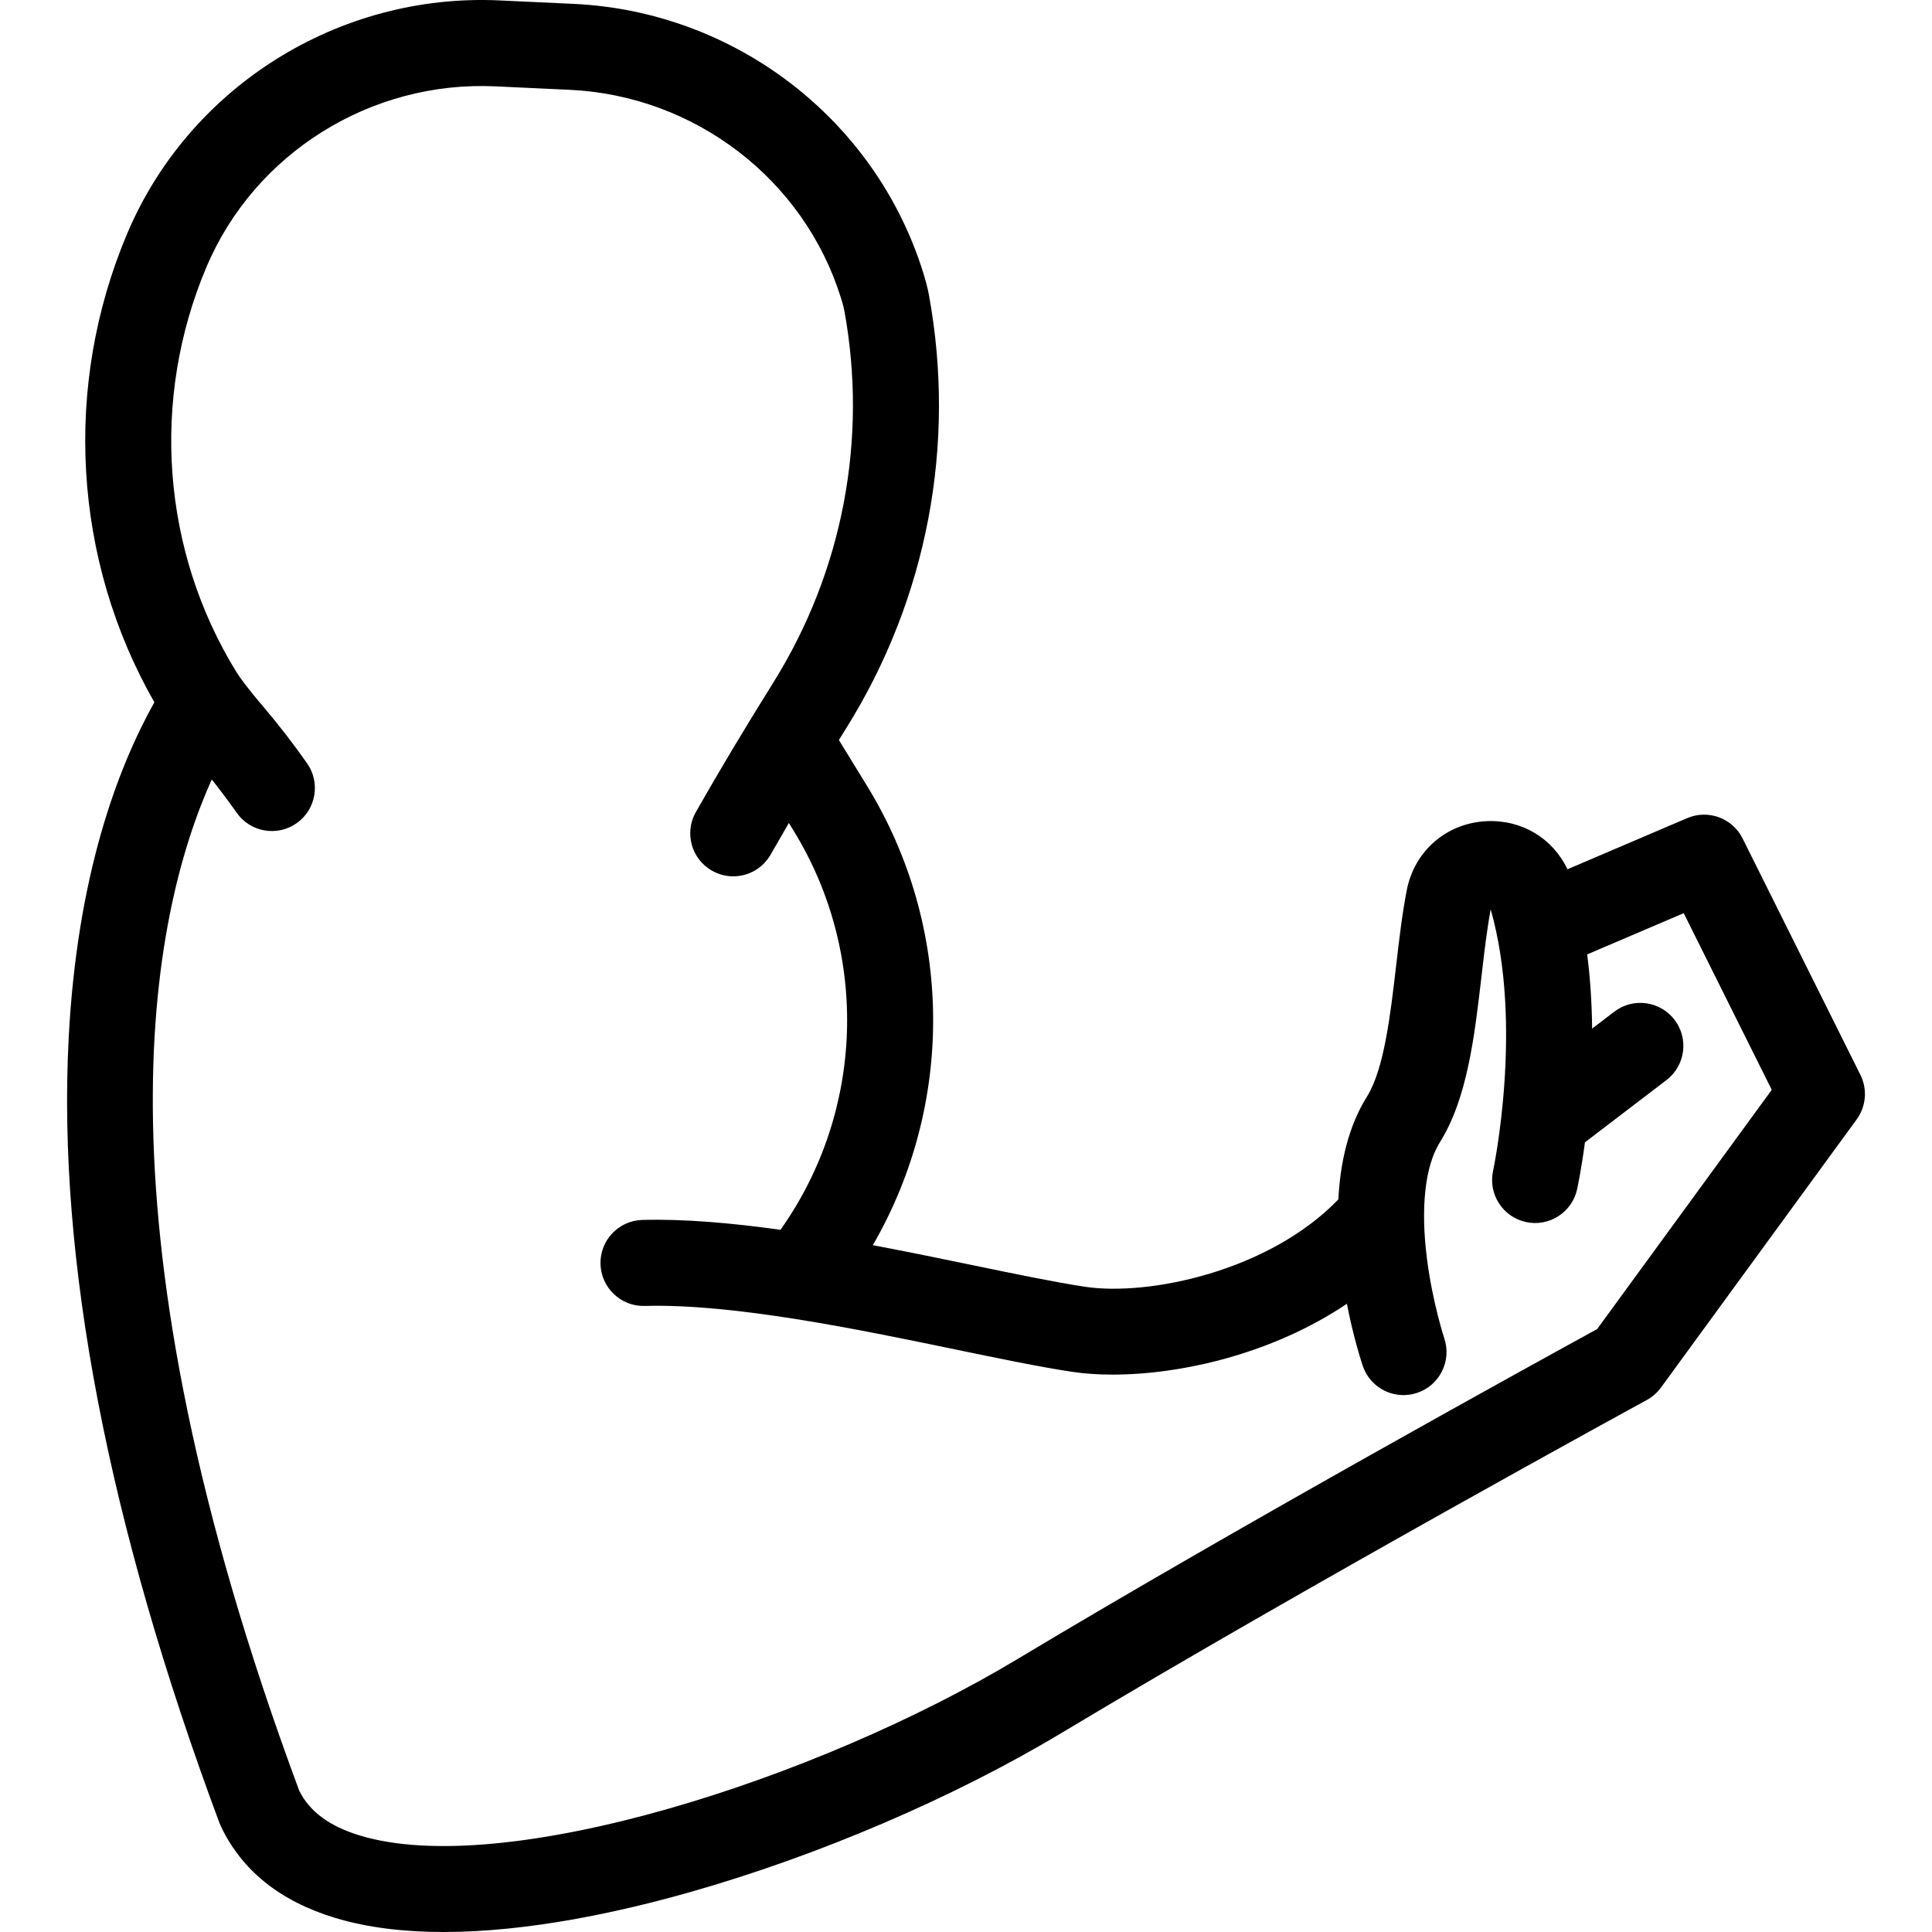
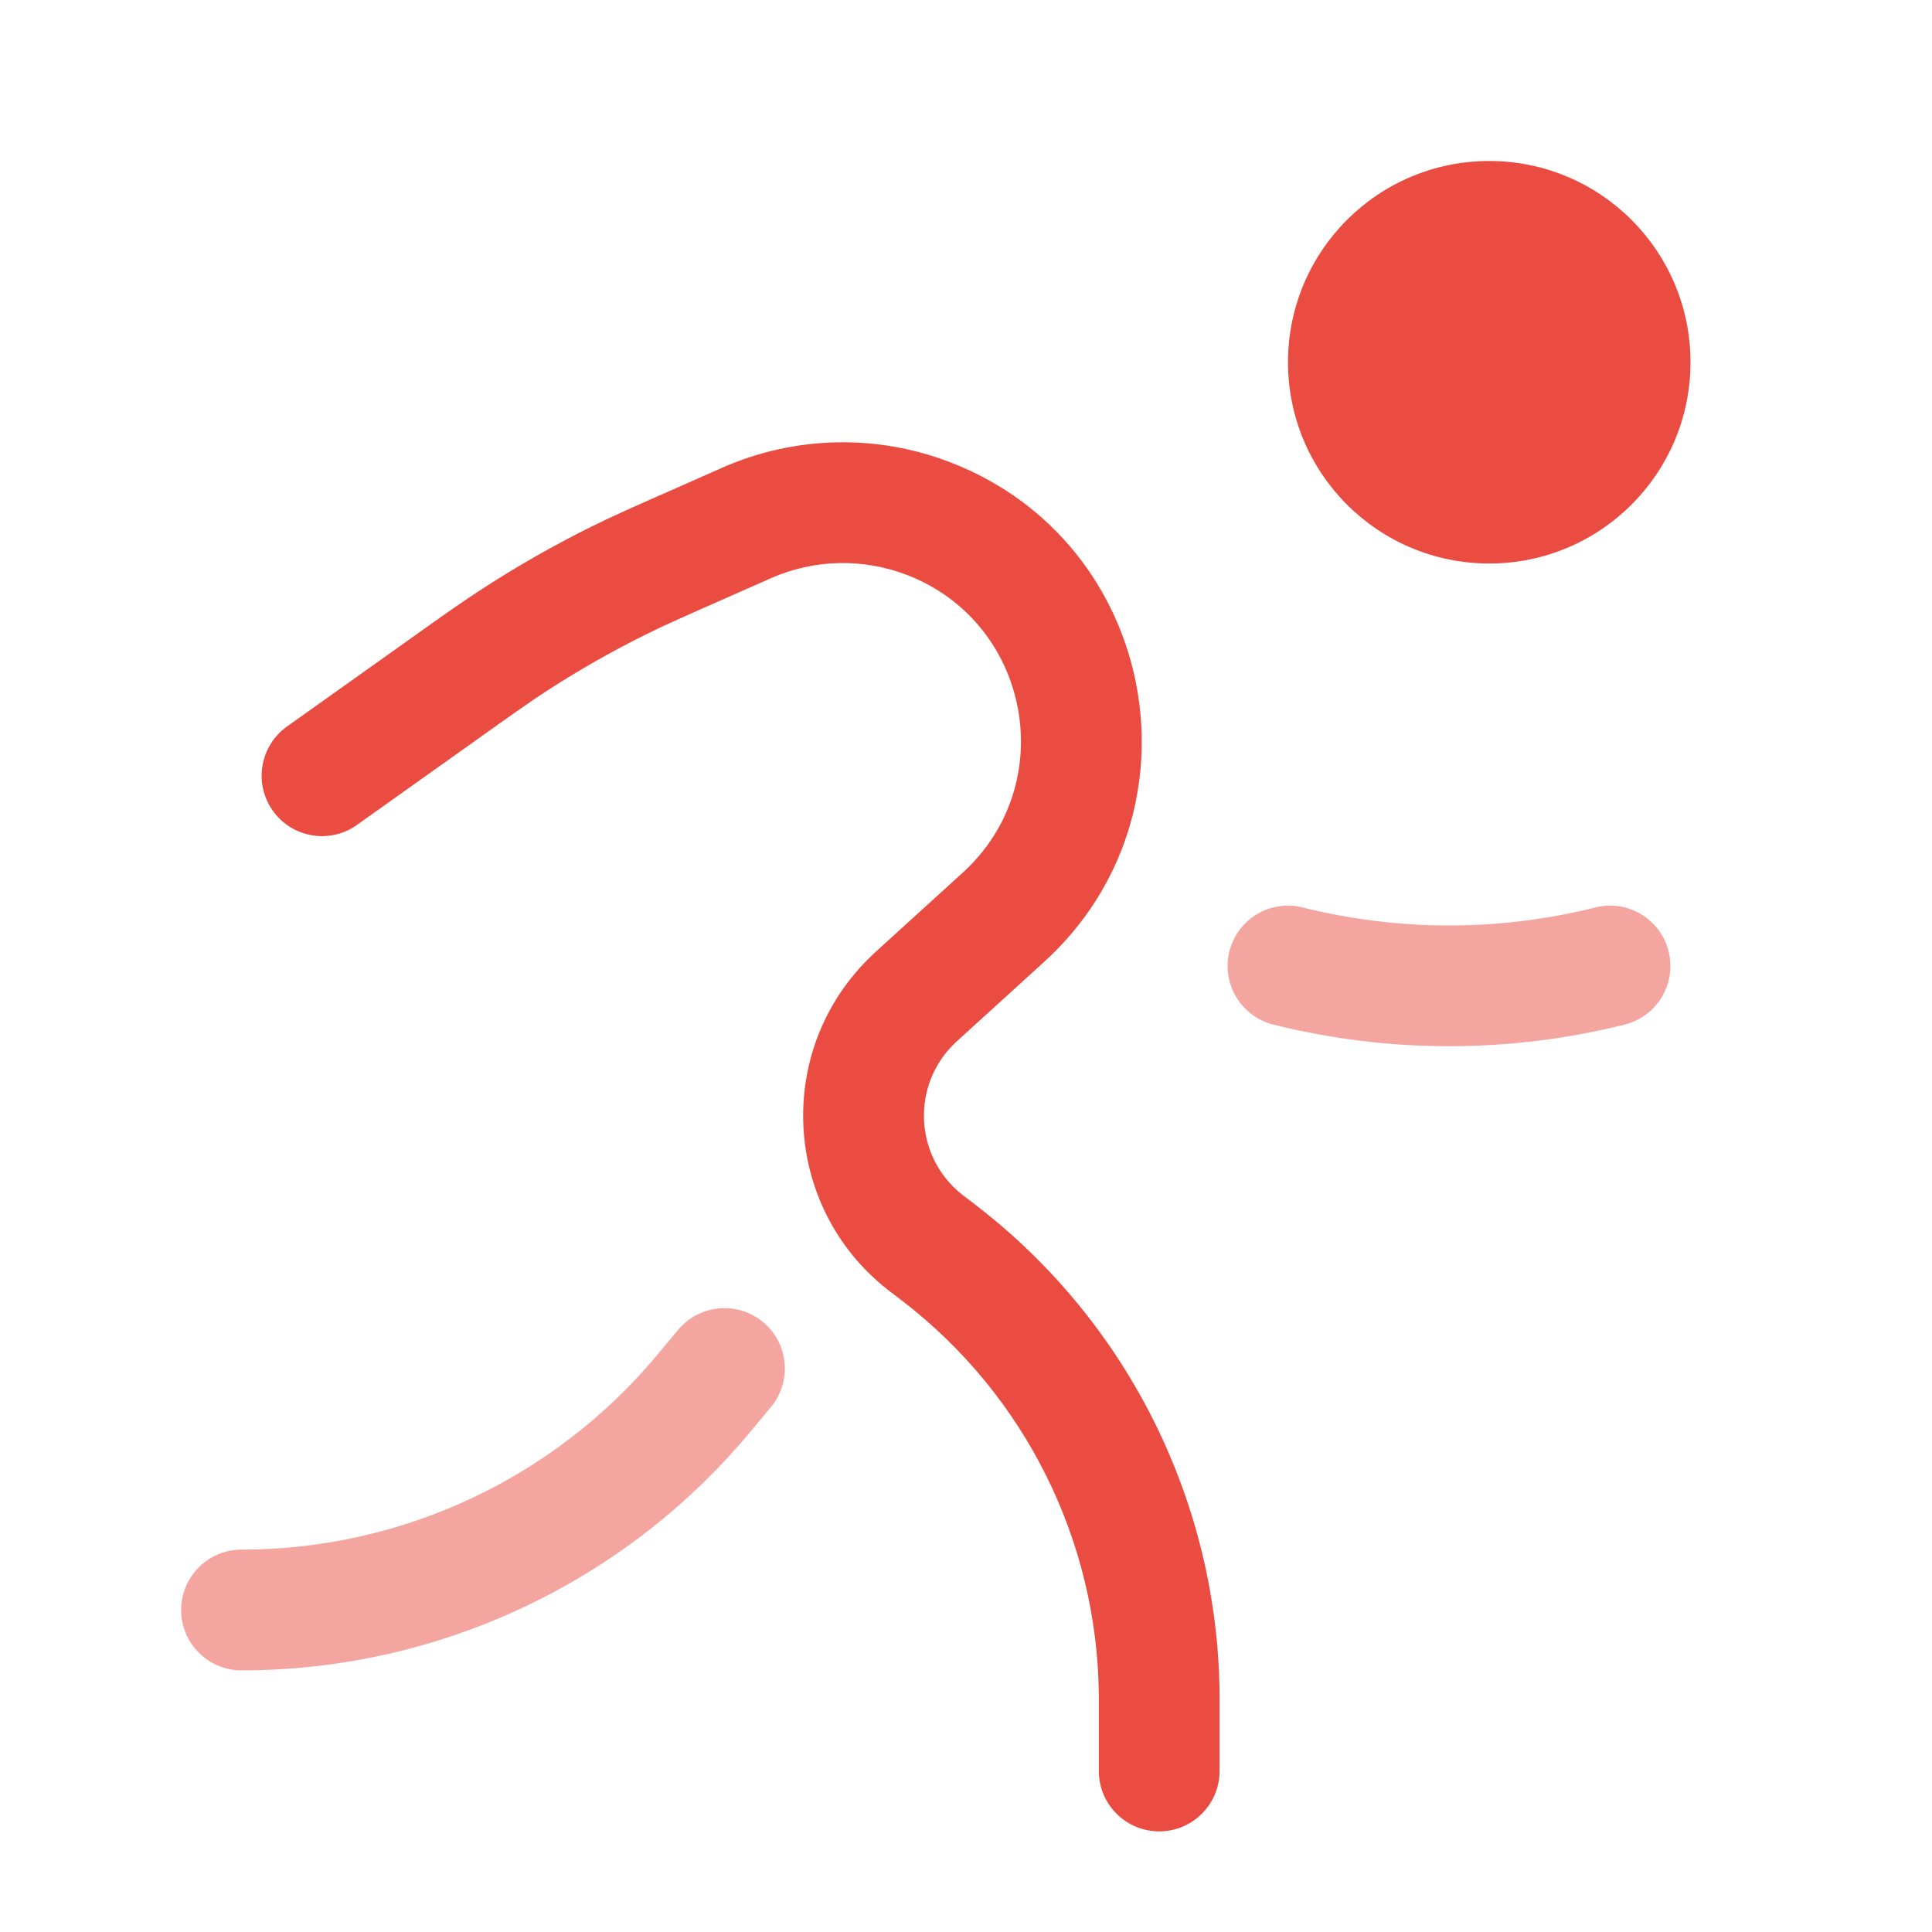
- <svg xmlns="http://www.w3.org/2000/svg" fill="#000000" height="800px" width="800px" version="1.1" id="Capa_1" viewBox="0 0 449.162 449.162" xml:space="preserve">
-   <path d="M432.519,249.894l-27.386-54.958c-2.361-4.74-8.008-6.815-12.879-4.736l-27.849,11.896  c-3.383-7.177-10.578-11.567-18.794-11.188c-9.327,0.448-16.788,6.908-18.564,16.075c-1.084,5.594-1.798,11.747-2.488,17.696  c-1.299,11.194-2.771,23.881-6.741,30.234c-4.404,7.045-6.243,15.519-6.667,23.933c-16.053,16.65-44.004,22.562-58.941,20.302  c-6.902-1.044-16.145-2.957-25.929-4.981c-7.358-1.523-15.27-3.159-23.364-4.679c18.96-32.719,18.878-73.831-1.345-106.784  l-6.544-10.66c0.567-0.914,1.133-1.828,1.71-2.751c18.814-30.116,25.632-65.931,19.2-100.843c-0.259-1.408-0.698-3.098-1.343-5.164  C203.493,27.719,170.851,2.649,133.37,0.901l-17.263-0.805C78.794-1.637,44.032,20.131,29.582,54.278  c-15.003,35.454-12.595,75.897,6.306,108.996c-8.624,15.4-17.979,40.419-19.928,78.167c-2.653,51.363,9.132,112.694,35.028,182.291  c0.097,0.261,0.205,0.519,0.324,0.771c4.844,10.293,13.767,17.478,26.521,21.356c7.714,2.345,16.348,3.304,25.313,3.304  c19.601,0,40.778-4.585,57.342-9.289c29.759-8.451,61.188-21.917,86.227-36.945c57.984-34.787,135.369-77.034,136.144-77.457  c1.296-0.707,2.419-1.691,3.289-2.883l45.5-62.34C433.849,257.232,434.185,253.238,432.519,249.894z M371.309,308.993  c-12.499,6.846-81.739,44.902-134.887,76.787c-46.673,28.014-119.197,51.153-152.772,40.943c-7.055-2.145-11.666-5.55-14.081-10.403  C20.497,284.186,34.78,213.296,49.232,181.219c2.004,2.518,3.945,5.098,5.785,7.724c3.169,4.523,9.405,5.62,13.928,2.451  c4.523-3.169,5.62-9.405,2.451-13.928c-3.191-4.553-6.632-9.004-10.229-13.229c-4.038-4.744-5.64-7.076-6.235-8.044  c-17.345-28.203-19.937-63.387-6.932-94.12c11.202-26.47,38.212-43.351,67.175-41.997l17.263,0.805  c29.115,1.358,54.458,20.794,63.065,48.364c0.54,1.73,0.714,2.549,0.765,2.825c5.526,29.992-0.331,60.756-16.492,86.626  c-6.679,10.69-12.735,20.819-18.002,30.104c-2.725,4.804-1.04,10.907,3.764,13.632c1.558,0.884,3.253,1.304,4.925,1.304  c3.483,0,6.866-1.822,8.708-5.068c1.355-2.388,2.768-4.839,4.229-7.34l1.128,1.838c17.705,28.85,16.295,65.432-3.078,92.749  c-11.297-1.583-22.331-2.559-32.112-2.298c-5.521,0.147-9.877,4.742-9.73,10.263c0.147,5.521,4.759,9.887,10.263,9.73  c20.673-0.56,49.336,5.377,72.357,10.142c10.493,2.172,19.555,4.047,26.992,5.172c2.829,0.428,6.01,0.653,9.449,0.653  c15.813,0,37.067-4.763,54.465-16.47c1.447,7.466,3.196,12.958,3.677,14.399c1.396,4.188,5.294,6.835,9.479,6.835  c1.045,0,2.109-0.166,3.155-0.513c5.237-1.739,8.074-7.396,6.342-12.636c-0.026-0.082-2.729-8.326-4.03-18.48  c-1.534-11.968-0.462-21.627,3.021-27.198c6.358-10.174,8.03-24.589,9.647-38.529c0.648-5.584,1.262-10.873,2.138-15.567  c7.687,26.972,0.627,60.464,0.555,60.802c-1.168,5.394,2.255,10.714,7.649,11.887c5.396,1.169,10.723-2.25,11.896-7.647  c0.108-0.499,0.972-4.56,1.813-10.885l18.951-14.47c4.39-3.352,5.231-9.627,1.88-14.017c-3.352-4.388-9.626-5.232-14.017-1.879  l-5.147,3.93c-0.053-5.543-0.389-11.372-1.145-17.254l22.442-9.586l20.467,41.074L371.309,308.993z" />
+ <svg xmlns="http://www.w3.org/2000/svg" width="800px" height="800px" viewBox="0 0 24 24" fill="none">
+   <g id="SVGRepo_bgCarrier" stroke-width="0" />
+   <g id="SVGRepo_tracerCarrier" stroke-linecap="round" stroke-linejoin="round" />
+   <g id="SVGRepo_iconCarrier">
+     <path d="M21 4.5C21 5.881 19.881 7 18.5 7C17.119 7 16 5.881 16 4.5C16 3.119 17.119 2 18.5 2C19.881 2 21 3.119 21 4.5Z" fill="#EB4C42" />
+     <path fill-rule="evenodd" clip-rule="evenodd" d="M8.972 5.81C9.875 5.412 10.899 5.389 11.818 5.748C14.386 6.748 15.006 10.099 12.967 11.952L11.927 12.898C11.887 12.934 11.876 12.945 11.868 12.952C11.315 13.476 11.355 14.369 11.953 14.841C11.961 14.848 11.974 14.857 12.016 14.89L12.02 14.892C12.079 14.937 12.113 14.962 12.145 14.988C14.018 16.438 15.125 18.665 15.15 21.033C15.15 21.074 15.15 21.117 15.15 21.19V22C15.15 22.414 14.814 22.75 14.4 22.75C13.986 22.75 13.65 22.414 13.65 22V21.195C13.65 21.116 13.65 21.081 13.65 21.049C13.63 19.139 12.737 17.343 11.227 16.174C11.201 16.154 11.174 16.133 11.111 16.085L11.104 16.08C11.071 16.055 11.045 16.035 11.023 16.018C9.707 14.979 9.619 13.015 10.837 11.863C10.857 11.844 10.881 11.822 10.912 11.793L11.958 10.842C13.173 9.738 12.803 7.741 11.274 7.145C10.726 6.932 10.116 6.945 9.578 7.182L9.056 7.413C8.511 7.653 8.259 7.764 8.014 7.886C7.601 8.091 7.201 8.319 6.813 8.569C6.584 8.717 6.36 8.877 5.874 9.223L4.435 10.247C4.098 10.488 3.629 10.409 3.389 10.071C3.149 9.734 3.228 9.266 3.565 9.025L5.021 7.989C5.485 7.658 5.738 7.478 6 7.309C6.434 7.028 6.884 6.772 7.347 6.542C7.626 6.404 7.91 6.279 8.432 6.049L8.972 5.81Z" fill="#EB4C42" />
+     <g opacity="0.5">
+       <path d="M15.272 11.818C15.373 11.416 15.78 11.172 16.182 11.273C17.376 11.571 18.624 11.571 19.818 11.273C20.22 11.172 20.627 11.416 20.728 11.818C20.828 12.22 20.584 12.627 20.182 12.728C18.749 13.086 17.251 13.086 15.818 12.728C15.416 12.627 15.172 12.22 15.272 11.818Z" fill="#EB4C42" />
+       <path d="M9.48 16.424C9.798 16.689 9.841 17.162 9.576 17.48L9.317 17.791C7.755 19.666 5.44 20.75 3 20.75C2.586 20.75 2.25 20.414 2.25 20C2.25 19.586 2.586 19.25 3 19.25C4.995 19.25 6.887 18.364 8.164 16.831L8.424 16.52C8.689 16.202 9.162 16.159 9.48 16.424Z" fill="#EB4C42" />
+     </g>
+   </g>
</svg>
